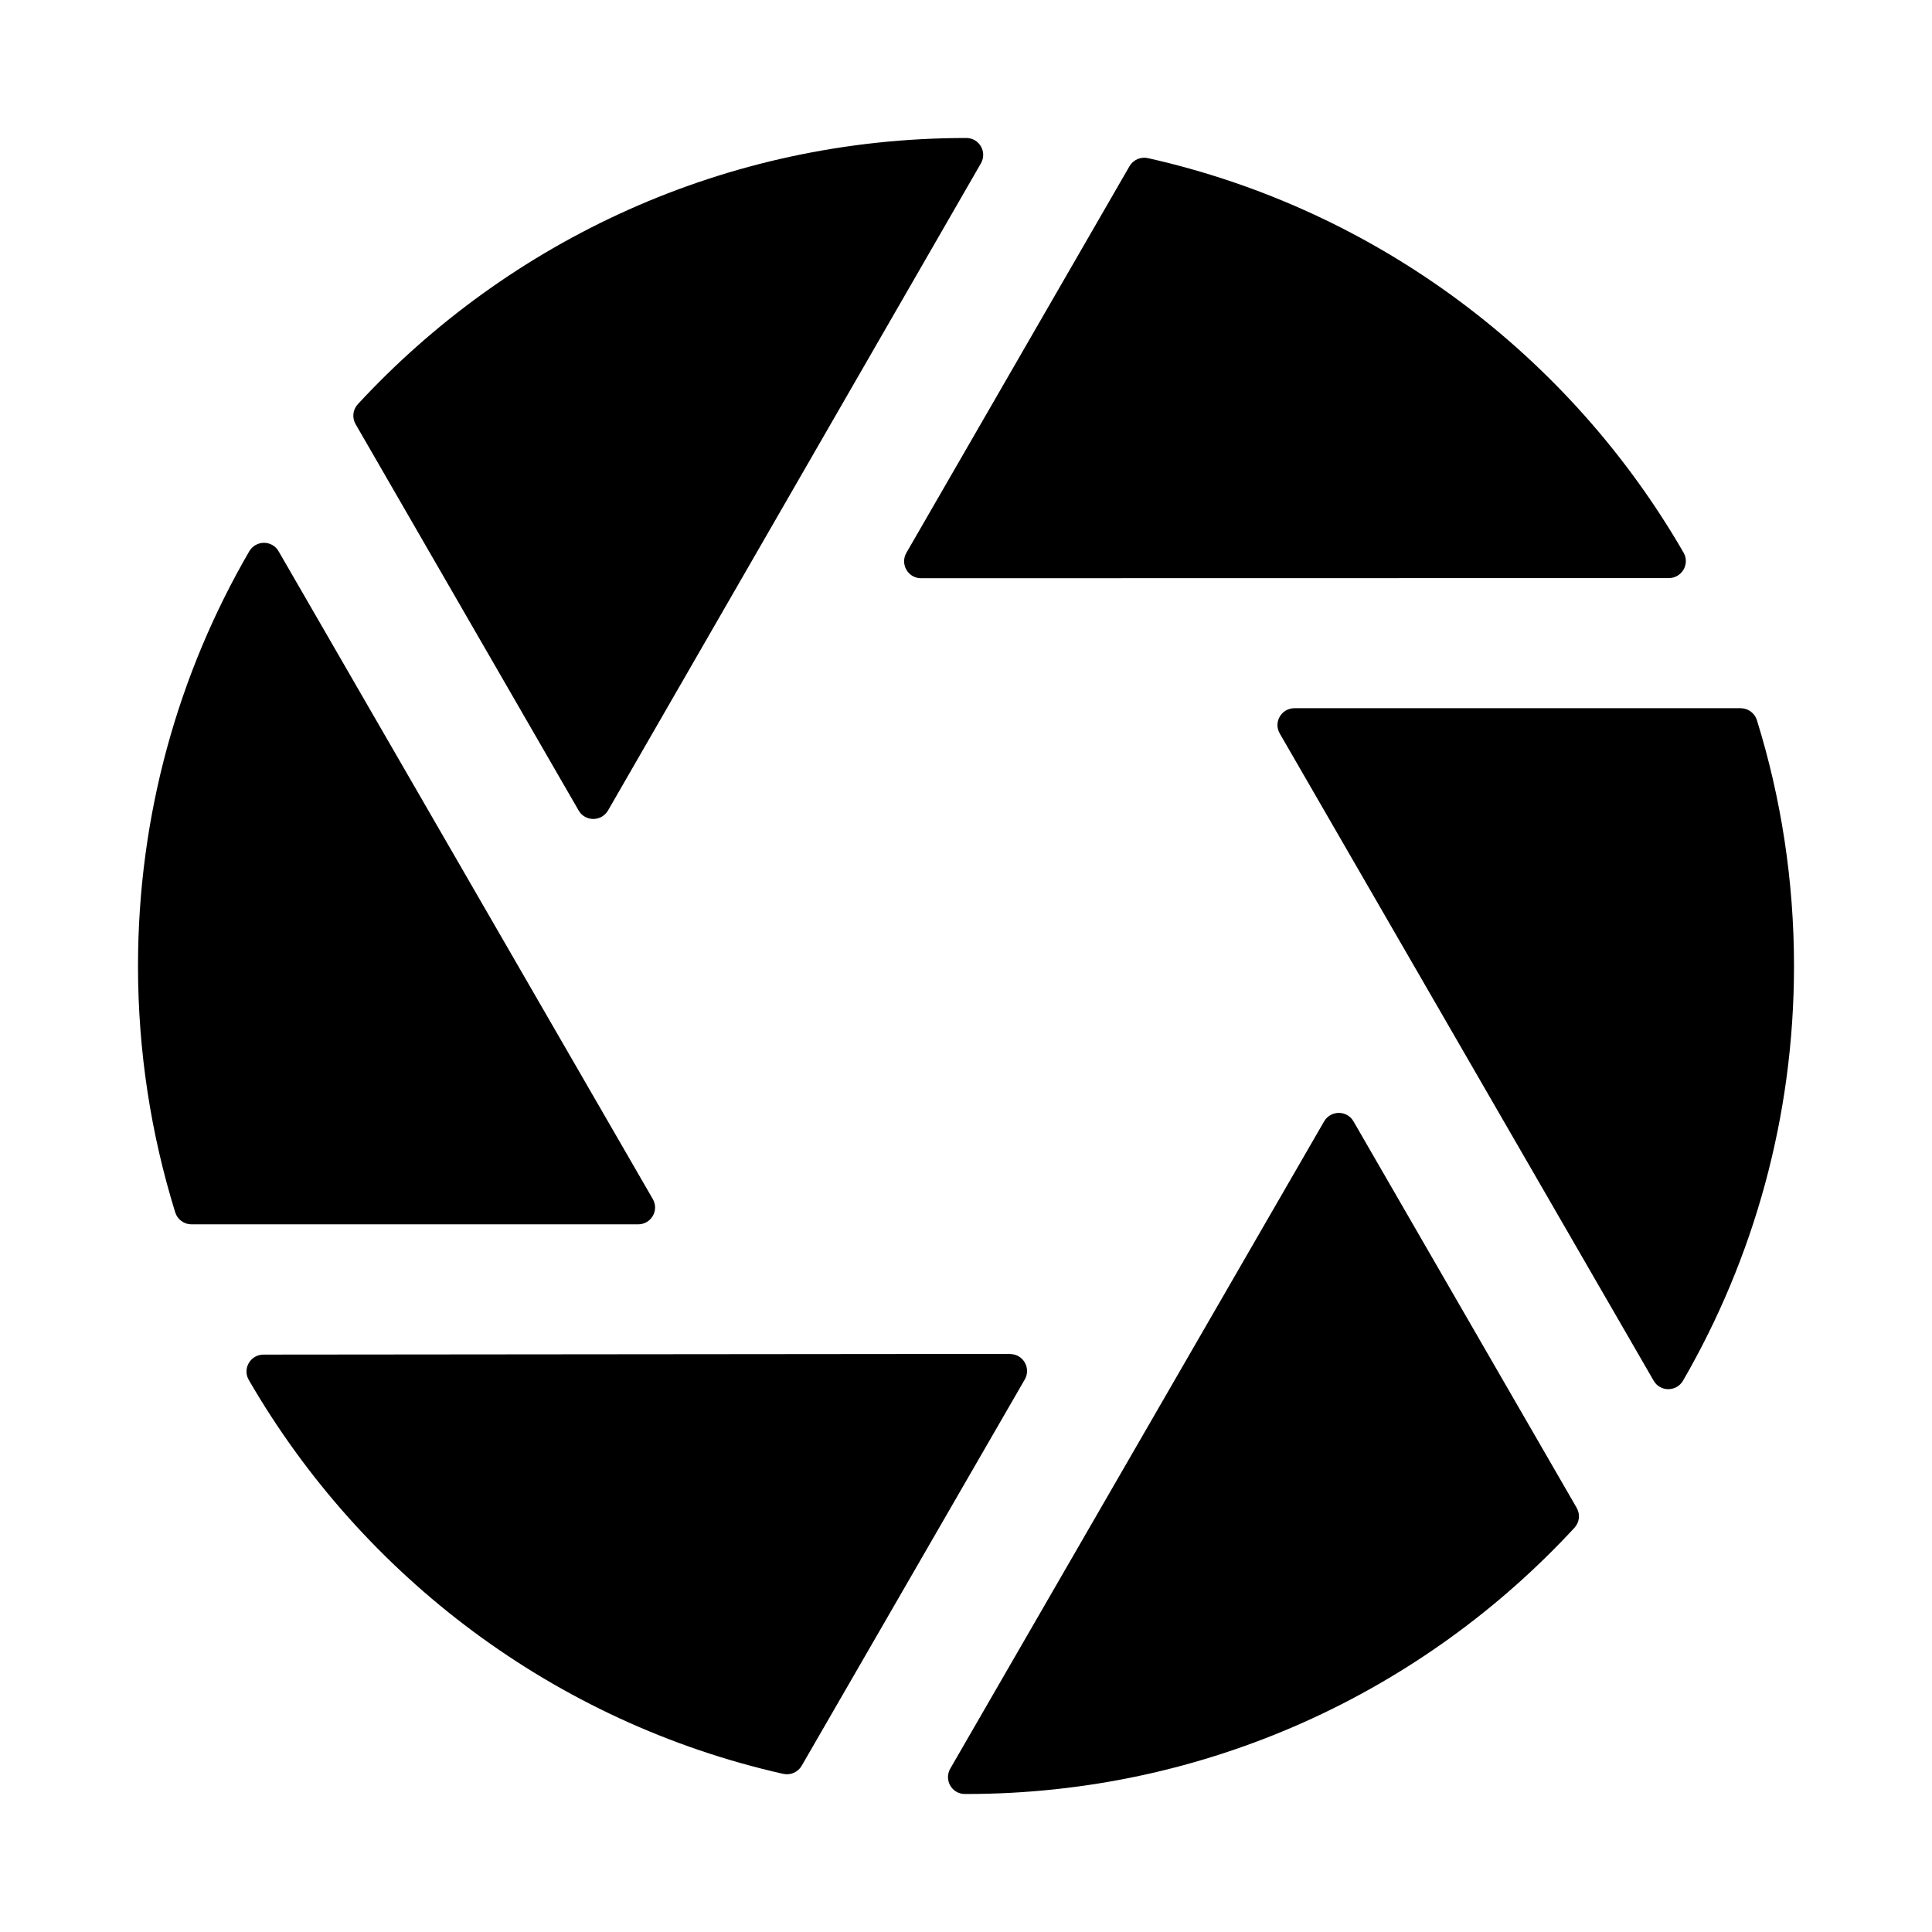
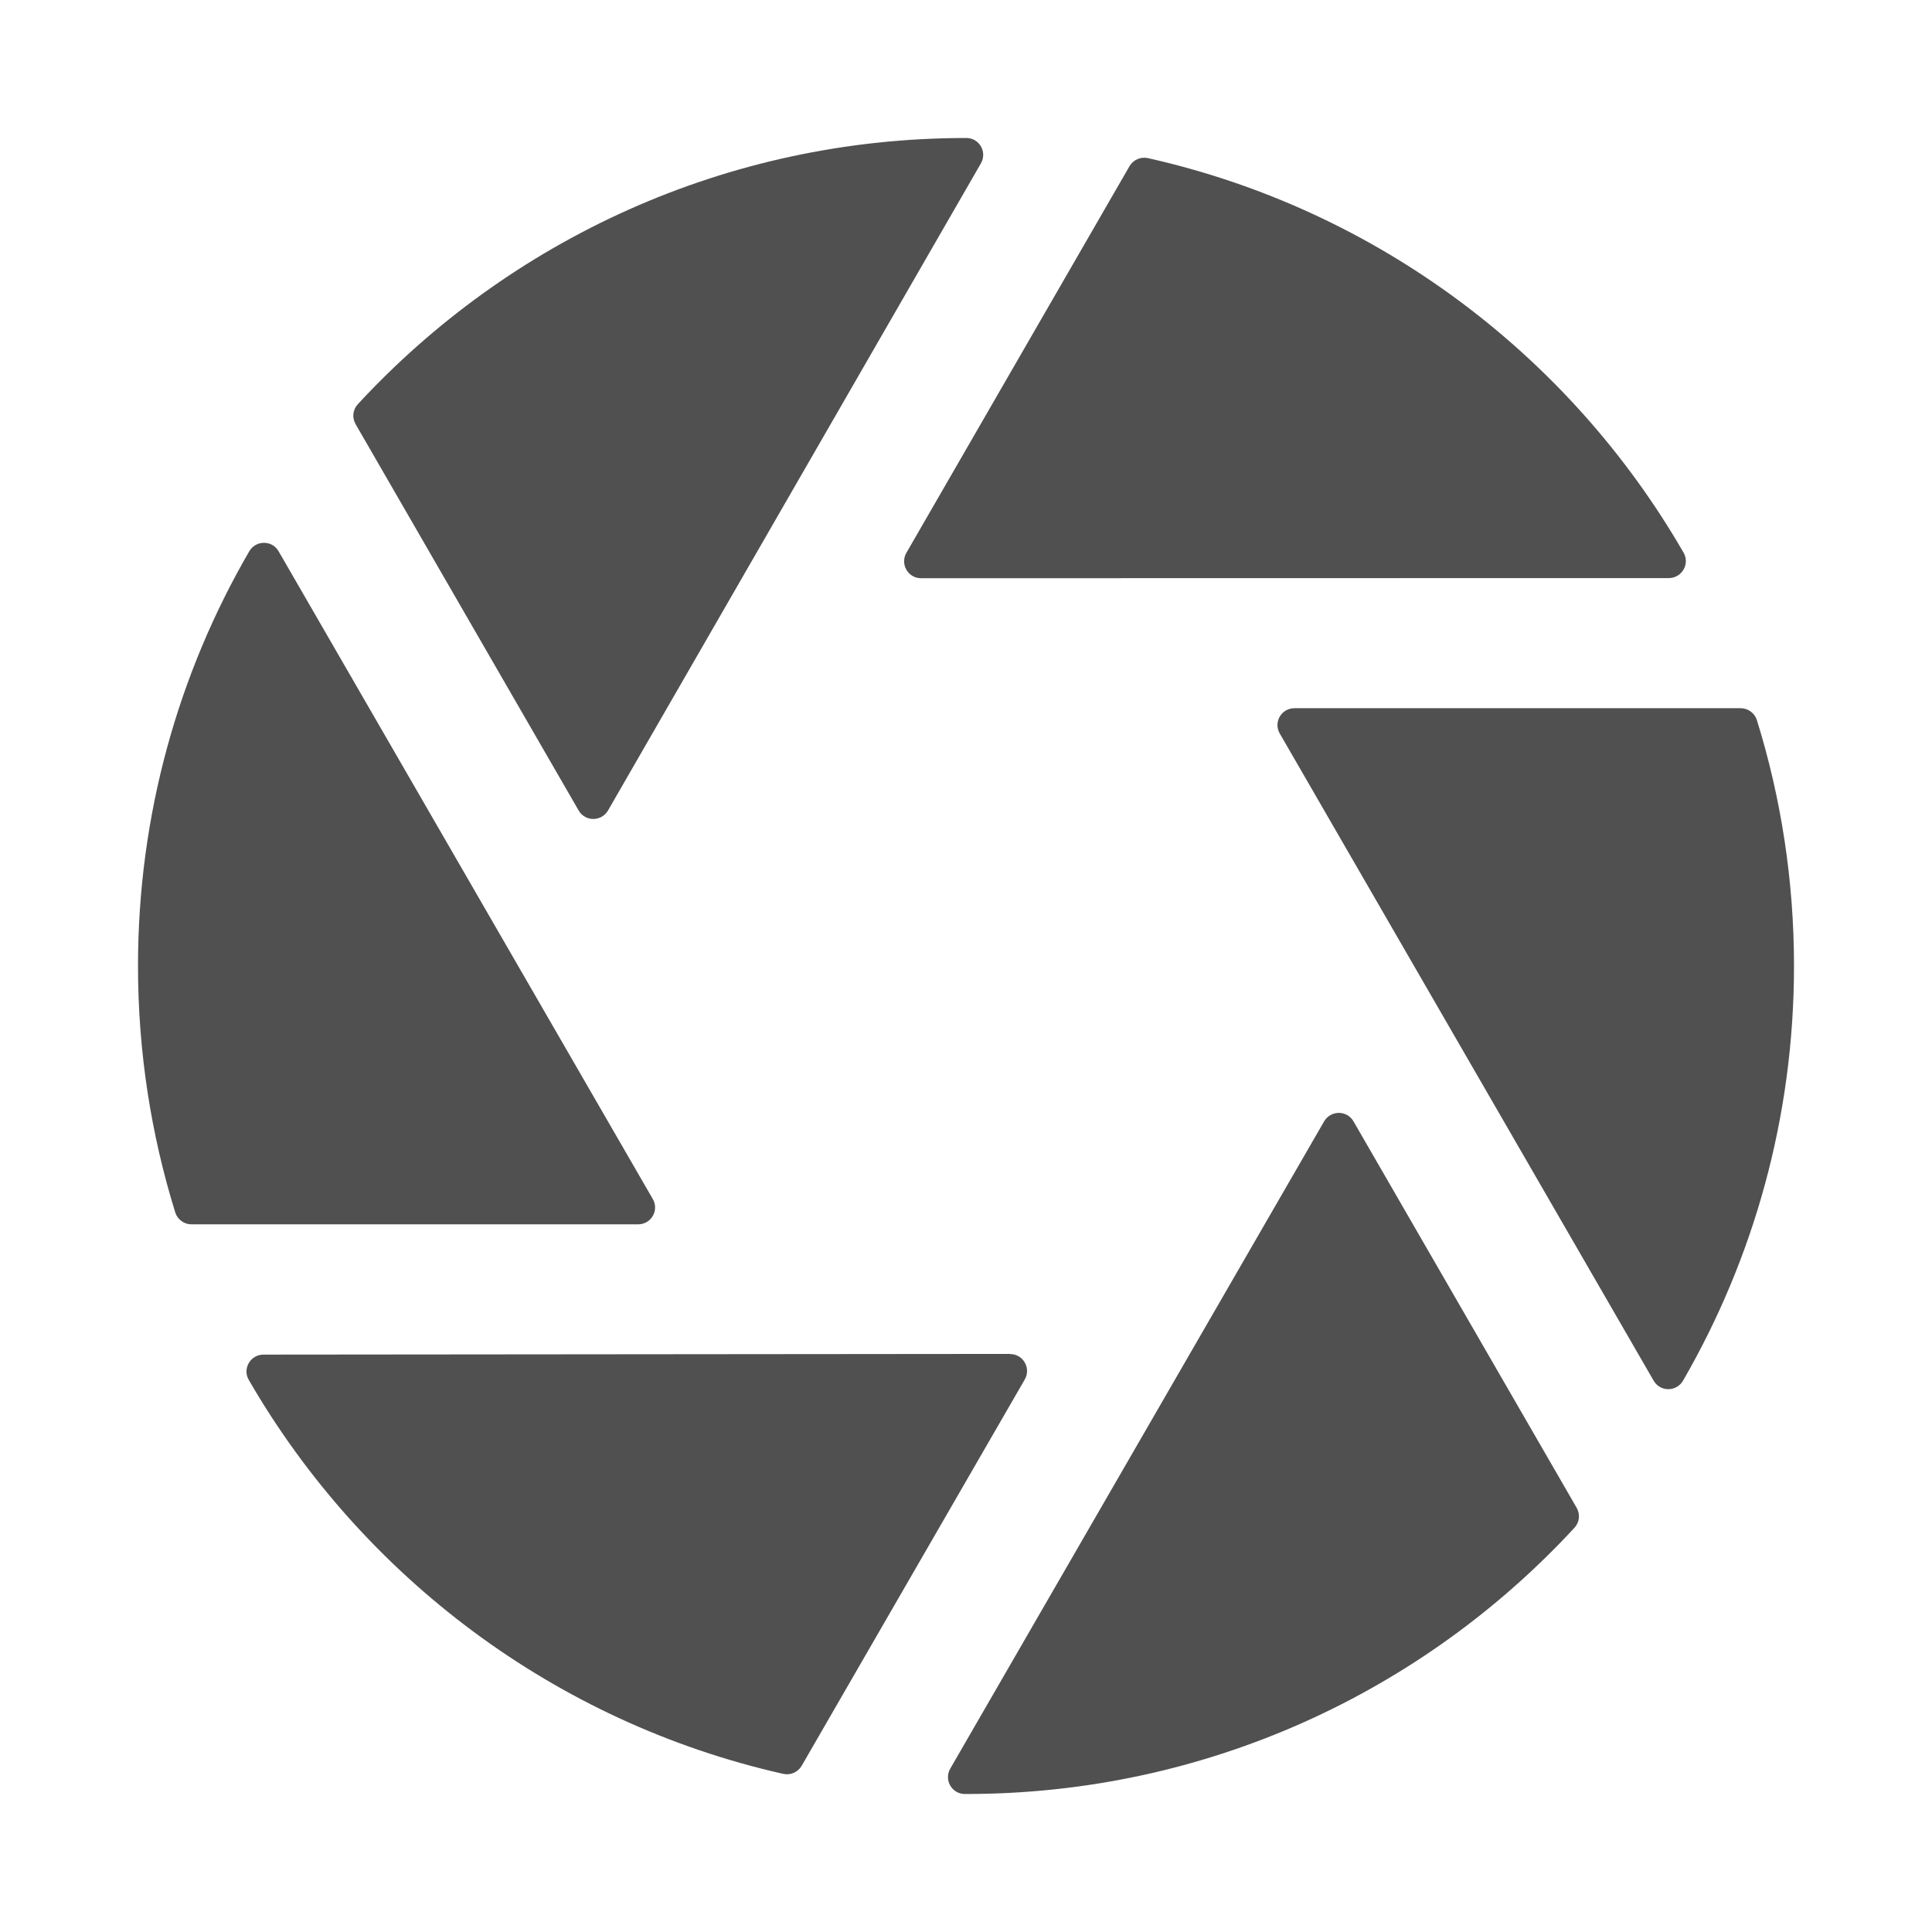
- <svg xmlns="http://www.w3.org/2000/svg" fill="#000000" width="800px" height="800px" viewBox="0 0 14 14" role="img" focusable="false" aria-hidden="true">
+ <svg xmlns="http://www.w3.org/2000/svg" fill="#505050" width="800px" height="800px" viewBox="0 0 14 14" role="img" focusable="false" aria-hidden="true">
  <path d="m 9.808,8.126 c -0.047,-0.082 -0.165,-0.082 -0.213,-2e-5 l -2.709,4.69 c -0.047,0.082 0.011,0.184 0.106,0.184 0.003,0 0.006,0 0.009,0 1.743,0 3.312,-0.743 4.408,-1.929 0.037,-0.04 0.043,-0.098 0.016,-0.145 L 9.808,8.126 Z m -2.489,1.685 -5.41,0.005 c -0.094,8e-5 -0.154,0.102 -0.106,0.184 0.825,1.426 2.219,2.481 3.872,2.854 0.053,0.012 0.107,-0.012 0.134,-0.058 l 1.617,-2.8 c 0.047,-0.082 -0.012,-0.184 -0.106,-0.184 z m 4.881,-5.806 c -0.825,-1.43 -2.223,-2.487 -3.881,-2.859 -0.053,-0.012 -0.107,0.012 -0.134,0.058 l -1.617,2.802 c -0.047,0.082 0.012,0.184 0.106,0.184 l 5.419,-0.001 c 0.094,-2e-5 0.154,-0.102 0.107,-0.184 z m 0.414,1.127 -3.234,0 c -0.095,0 -0.154,0.102 -0.106,0.184 l 2.709,4.689 c 0.047,0.082 0.165,0.082 0.213,-3.1e-4 C 12.707,9.121 13,8.095 13,7 c 0,-0.62 -0.094,-1.219 -0.269,-1.782 -0.016,-0.051 -0.064,-0.086 -0.117,-0.086 z M 7.002,1 c -7.045e-4,0 -0.001,0 -0.002,0 -1.742,0 -3.311,0.743 -4.407,1.929 -0.037,0.04 -0.043,0.098 -0.016,0.145 l 1.616,2.799 c 0.047,0.082 0.165,0.082 0.213,-9e-5 l 2.702,-4.689 c 0.047,-0.082 -0.011,-0.184 -0.106,-0.184 z m -5.614,7.872 3.236,0 c 0.095,0 0.154,-0.102 0.106,-0.184 L 2.019,3.995 c -0.047,-0.082 -0.165,-0.082 -0.213,3e-4 C 1.293,4.879 1,5.905 1,7 c 0,0.622 0.095,1.222 0.27,1.786 0.016,0.051 0.064,0.086 0.117,0.086 z" />
</svg>
